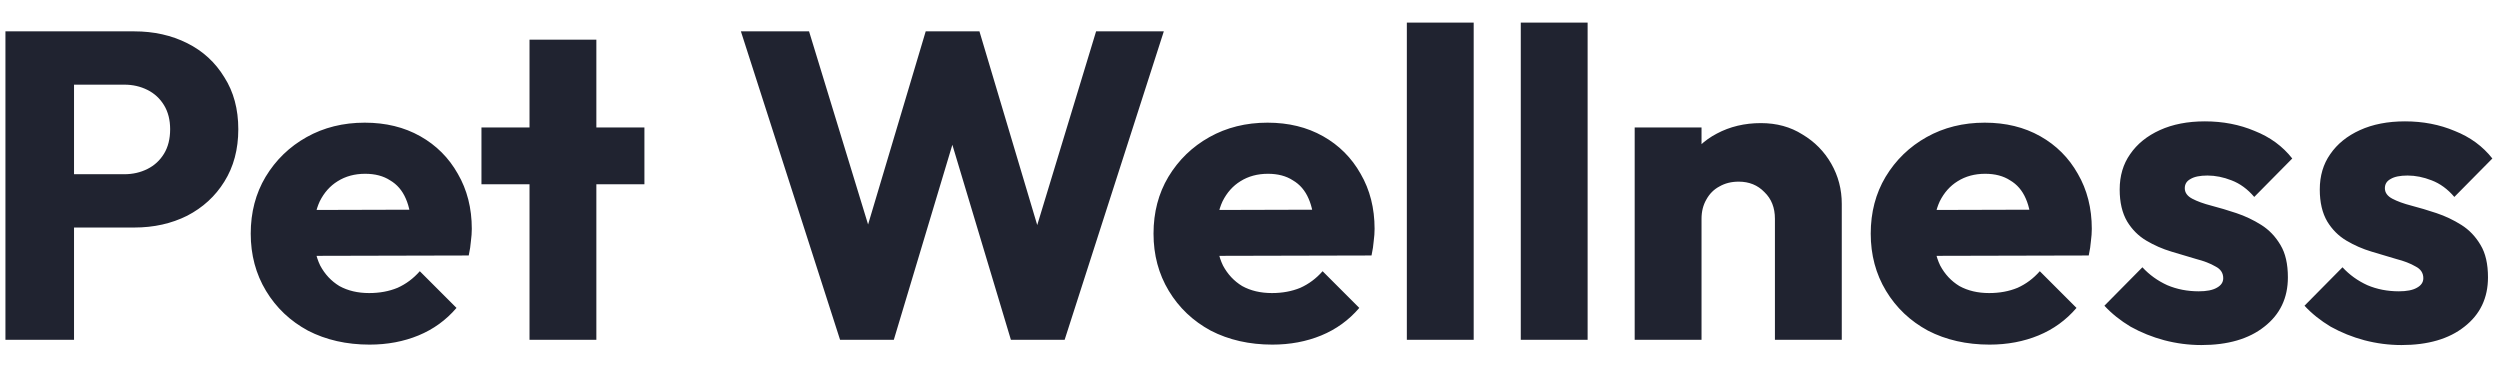
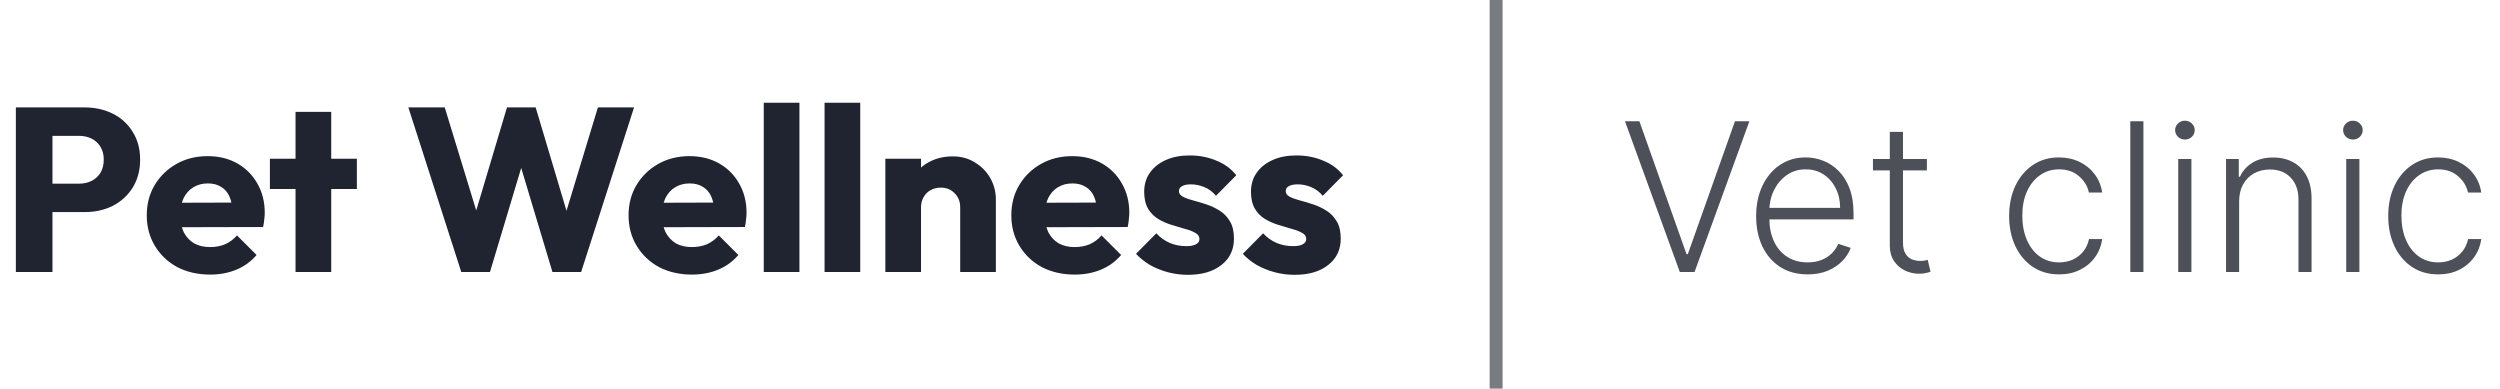
- <svg xmlns="http://www.w3.org/2000/svg" width="103" height="15" viewBox="0 0 103 15" fill="none">
-   <path d="M2.384 9.374V7.178H5.12C5.468 7.178 5.786 7.106 6.074 6.962C6.362 6.818 6.59 6.608 6.758 6.332C6.926 6.056 7.01 5.72 7.01 5.324C7.01 4.94 6.926 4.61 6.758 4.334C6.59 4.058 6.362 3.848 6.074 3.704C5.786 3.56 5.468 3.488 5.12 3.488H2.384V1.292H5.534C6.338 1.292 7.064 1.454 7.712 1.778C8.36 2.102 8.87 2.57 9.242 3.182C9.626 3.782 9.818 4.496 9.818 5.324C9.818 6.152 9.626 6.872 9.242 7.484C8.87 8.084 8.36 8.552 7.712 8.888C7.064 9.212 6.338 9.374 5.534 9.374H2.384ZM0.224 14V1.292H3.05V14H0.224ZM15.226 14.198C14.278 14.198 13.432 14.006 12.688 13.622C11.956 13.226 11.38 12.68 10.96 11.984C10.54 11.288 10.33 10.502 10.33 9.626C10.33 8.75 10.534 7.97 10.942 7.286C11.362 6.59 11.926 6.044 12.634 5.648C13.342 5.252 14.14 5.054 15.028 5.054C15.892 5.054 16.654 5.24 17.314 5.612C17.974 5.984 18.49 6.5 18.862 7.16C19.246 7.82 19.438 8.576 19.438 9.428C19.438 9.584 19.426 9.752 19.402 9.932C19.39 10.1 19.36 10.298 19.312 10.526L11.77 10.544V8.654L18.142 8.636L16.954 9.428C16.942 8.924 16.864 8.51 16.72 8.186C16.576 7.85 16.36 7.598 16.072 7.43C15.796 7.25 15.454 7.16 15.046 7.16C14.614 7.16 14.236 7.262 13.912 7.466C13.6 7.658 13.354 7.934 13.174 8.294C13.006 8.654 12.922 9.092 12.922 9.608C12.922 10.124 13.012 10.568 13.192 10.94C13.384 11.3 13.648 11.582 13.984 11.786C14.332 11.978 14.74 12.074 15.208 12.074C15.64 12.074 16.03 12.002 16.378 11.858C16.726 11.702 17.032 11.474 17.296 11.174L18.808 12.686C18.376 13.19 17.854 13.568 17.242 13.82C16.63 14.072 15.958 14.198 15.226 14.198ZM21.816 14V1.634H24.57V14H21.816ZM19.836 7.592V5.252H26.55V7.592H19.836ZM34.611 14L30.525 1.292H33.333L36.321 11.066H35.223L38.139 1.292H40.353L43.269 11.066H42.189L45.159 1.292H47.949L43.863 14H41.649L38.715 4.226H39.759L36.825 14H34.611ZM52.421 14.198C51.473 14.198 50.627 14.006 49.883 13.622C49.151 13.226 48.575 12.68 48.155 11.984C47.735 11.288 47.525 10.502 47.525 9.626C47.525 8.75 47.729 7.97 48.137 7.286C48.557 6.59 49.121 6.044 49.829 5.648C50.537 5.252 51.335 5.054 52.223 5.054C53.087 5.054 53.849 5.24 54.509 5.612C55.169 5.984 55.685 6.5 56.057 7.16C56.441 7.82 56.633 8.576 56.633 9.428C56.633 9.584 56.621 9.752 56.597 9.932C56.585 10.1 56.555 10.298 56.507 10.526L48.965 10.544V8.654L55.337 8.636L54.149 9.428C54.137 8.924 54.059 8.51 53.915 8.186C53.771 7.85 53.555 7.598 53.267 7.43C52.991 7.25 52.649 7.16 52.241 7.16C51.809 7.16 51.431 7.262 51.107 7.466C50.795 7.658 50.549 7.934 50.369 8.294C50.201 8.654 50.117 9.092 50.117 9.608C50.117 10.124 50.207 10.568 50.387 10.94C50.579 11.3 50.843 11.582 51.179 11.786C51.527 11.978 51.935 12.074 52.403 12.074C52.835 12.074 53.225 12.002 53.573 11.858C53.921 11.702 54.227 11.474 54.491 11.174L56.003 12.686C55.571 13.19 55.049 13.568 54.437 13.82C53.825 14.072 53.153 14.198 52.421 14.198ZM57.962 14V0.932H60.716V14H57.962ZM62.656 14V0.932H65.41V14H62.656ZM73.127 14V9.014C73.127 8.558 72.983 8.192 72.695 7.916C72.419 7.628 72.065 7.484 71.633 7.484C71.333 7.484 71.069 7.55 70.841 7.682C70.613 7.802 70.433 7.982 70.301 8.222C70.169 8.45 70.103 8.714 70.103 9.014L69.041 8.492C69.041 7.808 69.191 7.208 69.491 6.692C69.791 6.176 70.205 5.78 70.733 5.504C71.273 5.216 71.879 5.072 72.551 5.072C73.199 5.072 73.769 5.228 74.261 5.54C74.765 5.84 75.161 6.242 75.449 6.746C75.737 7.25 75.881 7.802 75.881 8.402V14H73.127ZM67.349 14V5.252H70.103V14H67.349ZM81.97 14.198C81.022 14.198 80.176 14.006 79.432 13.622C78.7 13.226 78.124 12.68 77.704 11.984C77.284 11.288 77.074 10.502 77.074 9.626C77.074 8.75 77.278 7.97 77.686 7.286C78.106 6.59 78.67 6.044 79.378 5.648C80.086 5.252 80.884 5.054 81.772 5.054C82.636 5.054 83.398 5.24 84.058 5.612C84.718 5.984 85.234 6.5 85.606 7.16C85.99 7.82 86.182 8.576 86.182 9.428C86.182 9.584 86.17 9.752 86.146 9.932C86.134 10.1 86.104 10.298 86.056 10.526L78.514 10.544V8.654L84.886 8.636L83.698 9.428C83.686 8.924 83.608 8.51 83.464 8.186C83.32 7.85 83.104 7.598 82.816 7.43C82.54 7.25 82.198 7.16 81.79 7.16C81.358 7.16 80.98 7.262 80.656 7.466C80.344 7.658 80.098 7.934 79.918 8.294C79.75 8.654 79.666 9.092 79.666 9.608C79.666 10.124 79.756 10.568 79.936 10.94C80.128 11.3 80.392 11.582 80.728 11.786C81.076 11.978 81.484 12.074 81.952 12.074C82.384 12.074 82.774 12.002 83.122 11.858C83.47 11.702 83.776 11.474 84.04 11.174L85.552 12.686C85.12 13.19 84.598 13.568 83.986 13.82C83.374 14.072 82.702 14.198 81.97 14.198ZM90.697 14.216C90.181 14.216 89.671 14.15 89.167 14.018C88.675 13.886 88.213 13.7 87.781 13.46C87.361 13.208 87.001 12.92 86.701 12.596L88.267 11.012C88.555 11.324 88.897 11.57 89.293 11.75C89.689 11.918 90.121 12.002 90.589 12.002C90.913 12.002 91.159 11.954 91.327 11.858C91.507 11.762 91.597 11.63 91.597 11.462C91.597 11.246 91.489 11.084 91.273 10.976C91.069 10.856 90.805 10.754 90.481 10.67C90.157 10.574 89.815 10.472 89.455 10.364C89.095 10.256 88.753 10.106 88.429 9.914C88.105 9.722 87.841 9.458 87.637 9.122C87.433 8.774 87.331 8.336 87.331 7.808C87.331 7.244 87.475 6.758 87.763 6.35C88.051 5.93 88.459 5.6 88.987 5.36C89.515 5.12 90.133 5 90.841 5C91.585 5 92.269 5.132 92.893 5.396C93.529 5.648 94.045 6.026 94.441 6.53L92.875 8.114C92.599 7.79 92.287 7.562 91.939 7.43C91.603 7.298 91.273 7.232 90.949 7.232C90.637 7.232 90.403 7.28 90.247 7.376C90.091 7.46 90.013 7.586 90.013 7.754C90.013 7.934 90.115 8.078 90.319 8.186C90.523 8.294 90.787 8.39 91.111 8.474C91.435 8.558 91.777 8.66 92.137 8.78C92.497 8.9 92.839 9.062 93.163 9.266C93.487 9.47 93.751 9.746 93.955 10.094C94.159 10.43 94.261 10.874 94.261 11.426C94.261 12.278 93.937 12.956 93.289 13.46C92.653 13.964 91.789 14.216 90.697 14.216ZM98.941 14.216C98.425 14.216 97.915 14.15 97.411 14.018C96.919 13.886 96.457 13.7 96.025 13.46C95.605 13.208 95.245 12.92 94.945 12.596L96.511 11.012C96.799 11.324 97.141 11.57 97.537 11.75C97.933 11.918 98.365 12.002 98.833 12.002C99.157 12.002 99.403 11.954 99.571 11.858C99.751 11.762 99.841 11.63 99.841 11.462C99.841 11.246 99.733 11.084 99.517 10.976C99.313 10.856 99.049 10.754 98.725 10.67C98.401 10.574 98.059 10.472 97.699 10.364C97.339 10.256 96.997 10.106 96.673 9.914C96.349 9.722 96.085 9.458 95.881 9.122C95.677 8.774 95.575 8.336 95.575 7.808C95.575 7.244 95.719 6.758 96.007 6.35C96.295 5.93 96.703 5.6 97.231 5.36C97.759 5.12 98.377 5 99.085 5C99.829 5 100.513 5.132 101.137 5.396C101.773 5.648 102.289 6.026 102.685 6.53L101.119 8.114C100.843 7.79 100.531 7.562 100.183 7.43C99.847 7.298 99.517 7.232 99.193 7.232C98.881 7.232 98.647 7.28 98.491 7.376C98.335 7.46 98.257 7.586 98.257 7.754C98.257 7.934 98.359 8.078 98.563 8.186C98.767 8.294 99.031 8.39 99.355 8.474C99.679 8.558 100.021 8.66 100.381 8.78C100.741 8.9 101.083 9.062 101.407 9.266C101.731 9.47 101.995 9.746 102.199 10.094C102.403 10.43 102.505 10.874 102.505 11.426C102.505 12.278 102.181 12.956 101.533 13.46C100.897 13.964 100.033 14.216 98.941 14.216Z" fill="#202330" />
+ <svg xmlns="http://www.w3.org/2000/svg" width="193" height="30" viewBox="0 0 193 30" fill="none">
+   <path d="M3.384 16.374V14.178H6.12C6.468 14.178 6.786 14.106 7.074 13.962C7.362 13.818 7.59 13.608 7.758 13.332C7.926 13.056 8.01 12.72 8.01 12.324C8.01 11.94 7.926 11.61 7.758 11.334C7.59 11.058 7.362 10.848 7.074 10.704C6.786 10.56 6.468 10.488 6.12 10.488H3.384V8.292H6.534C7.338 8.292 8.064 8.454 8.712 8.778C9.36 9.102 9.87 9.57 10.242 10.182C10.626 10.782 10.818 11.496 10.818 12.324C10.818 13.152 10.626 13.872 10.242 14.484C9.87 15.084 9.36 15.552 8.712 15.888C8.064 16.212 7.338 16.374 6.534 16.374H3.384ZM1.224 21V8.292H4.05V21H1.224ZM16.226 21.198C15.278 21.198 14.432 21.006 13.688 20.622C12.956 20.226 12.38 19.68 11.96 18.984C11.54 18.288 11.33 17.502 11.33 16.626C11.33 15.75 11.534 14.97 11.942 14.286C12.362 13.59 12.926 13.044 13.634 12.648C14.342 12.252 15.14 12.054 16.028 12.054C16.892 12.054 17.654 12.24 18.314 12.612C18.974 12.984 19.49 13.5 19.862 14.16C20.246 14.82 20.438 15.576 20.438 16.428C20.438 16.584 20.426 16.752 20.402 16.932C20.39 17.1 20.36 17.298 20.312 17.526L12.77 17.544V15.654L19.142 15.636L17.954 16.428C17.942 15.924 17.864 15.51 17.72 15.186C17.576 14.85 17.36 14.598 17.072 14.43C16.796 14.25 16.454 14.16 16.046 14.16C15.614 14.16 15.236 14.262 14.912 14.466C14.6 14.658 14.354 14.934 14.174 15.294C14.006 15.654 13.922 16.092 13.922 16.608C13.922 17.124 14.012 17.568 14.192 17.94C14.384 18.3 14.648 18.582 14.984 18.786C15.332 18.978 15.74 19.074 16.208 19.074C16.64 19.074 17.03 19.002 17.378 18.858C17.726 18.702 18.032 18.474 18.296 18.174L19.808 19.686C19.376 20.19 18.854 20.568 18.242 20.82C17.63 21.072 16.958 21.198 16.226 21.198ZM22.816 21V8.634H25.57V21H22.816ZM20.836 14.592V12.252H27.55V14.592H20.836ZM35.611 21L31.525 8.292H34.333L37.321 18.066H36.223L39.139 8.292H41.353L44.269 18.066H43.189L46.159 8.292H48.949L44.863 21H42.649L39.715 11.226H40.759L37.825 21H35.611ZM53.421 21.198C52.473 21.198 51.627 21.006 50.883 20.622C50.151 20.226 49.575 19.68 49.155 18.984C48.735 18.288 48.525 17.502 48.525 16.626C48.525 15.75 48.729 14.97 49.137 14.286C49.557 13.59 50.121 13.044 50.829 12.648C51.537 12.252 52.335 12.054 53.223 12.054C54.087 12.054 54.849 12.24 55.509 12.612C56.169 12.984 56.685 13.5 57.057 14.16C57.441 14.82 57.633 15.576 57.633 16.428C57.633 16.584 57.621 16.752 57.597 16.932C57.585 17.1 57.555 17.298 57.507 17.526L49.965 17.544V15.654L56.337 15.636L55.149 16.428C55.137 15.924 55.059 15.51 54.915 15.186C54.771 14.85 54.555 14.598 54.267 14.43C53.991 14.25 53.649 14.16 53.241 14.16C52.809 14.16 52.431 14.262 52.107 14.466C51.795 14.658 51.549 14.934 51.369 15.294C51.201 15.654 51.117 16.092 51.117 16.608C51.117 17.124 51.207 17.568 51.387 17.94C51.579 18.3 51.843 18.582 52.179 18.786C52.527 18.978 52.935 19.074 53.403 19.074C53.835 19.074 54.225 19.002 54.573 18.858C54.921 18.702 55.227 18.474 55.491 18.174L57.003 19.686C56.571 20.19 56.049 20.568 55.437 20.82C54.825 21.072 54.153 21.198 53.421 21.198ZM58.962 21V7.932H61.716V21H58.962ZM63.656 21V7.932H66.41V21H63.656ZM74.127 21V16.014C74.127 15.558 73.983 15.192 73.695 14.916C73.419 14.628 73.065 14.484 72.633 14.484C72.333 14.484 72.069 14.55 71.841 14.682C71.613 14.802 71.433 14.982 71.301 15.222C71.169 15.45 71.103 15.714 71.103 16.014L70.041 15.492C70.041 14.808 70.191 14.208 70.491 13.692C70.791 13.176 71.205 12.78 71.733 12.504C72.273 12.216 72.879 12.072 73.551 12.072C74.199 12.072 74.769 12.228 75.261 12.54C75.765 12.84 76.161 13.242 76.449 13.746C76.737 14.25 76.881 14.802 76.881 15.402V21H74.127ZM68.349 21V12.252H71.103V21H68.349ZM82.97 21.198C82.022 21.198 81.176 21.006 80.432 20.622C79.7 20.226 79.124 19.68 78.704 18.984C78.284 18.288 78.074 17.502 78.074 16.626C78.074 15.75 78.278 14.97 78.686 14.286C79.106 13.59 79.67 13.044 80.378 12.648C81.086 12.252 81.884 12.054 82.772 12.054C83.636 12.054 84.398 12.24 85.058 12.612C85.718 12.984 86.234 13.5 86.606 14.16C86.99 14.82 87.182 15.576 87.182 16.428C87.182 16.584 87.17 16.752 87.146 16.932C87.134 17.1 87.104 17.298 87.056 17.526L79.514 17.544V15.654L85.886 15.636L84.698 16.428C84.686 15.924 84.608 15.51 84.464 15.186C84.32 14.85 84.104 14.598 83.816 14.43C83.54 14.25 83.198 14.16 82.79 14.16C82.358 14.16 81.98 14.262 81.656 14.466C81.344 14.658 81.098 14.934 80.918 15.294C80.75 15.654 80.666 16.092 80.666 16.608C80.666 17.124 80.756 17.568 80.936 17.94C81.128 18.3 81.392 18.582 81.728 18.786C82.076 18.978 82.484 19.074 82.952 19.074C83.384 19.074 83.774 19.002 84.122 18.858C84.47 18.702 84.776 18.474 85.04 18.174L86.552 19.686C86.12 20.19 85.598 20.568 84.986 20.82C84.374 21.072 83.702 21.198 82.97 21.198ZM91.697 21.216C91.181 21.216 90.671 21.15 90.167 21.018C89.675 20.886 89.213 20.7 88.781 20.46C88.361 20.208 88.001 19.92 87.701 19.596L89.267 18.012C89.555 18.324 89.897 18.57 90.293 18.75C90.689 18.918 91.121 19.002 91.589 19.002C91.913 19.002 92.159 18.954 92.327 18.858C92.507 18.762 92.597 18.63 92.597 18.462C92.597 18.246 92.489 18.084 92.273 17.976C92.069 17.856 91.805 17.754 91.481 17.67C91.157 17.574 90.815 17.472 90.455 17.364C90.095 17.256 89.753 17.106 89.429 16.914C89.105 16.722 88.841 16.458 88.637 16.122C88.433 15.774 88.331 15.336 88.331 14.808C88.331 14.244 88.475 13.758 88.763 13.35C89.051 12.93 89.459 12.6 89.987 12.36C90.515 12.12 91.133 12 91.841 12C92.585 12 93.269 12.132 93.893 12.396C94.529 12.648 95.045 13.026 95.441 13.53L93.875 15.114C93.599 14.79 93.287 14.562 92.939 14.43C92.603 14.298 92.273 14.232 91.949 14.232C91.637 14.232 91.403 14.28 91.247 14.376C91.091 14.46 91.013 14.586 91.013 14.754C91.013 14.934 91.115 15.078 91.319 15.186C91.523 15.294 91.787 15.39 92.111 15.474C92.435 15.558 92.777 15.66 93.137 15.78C93.497 15.9 93.839 16.062 94.163 16.266C94.487 16.47 94.751 16.746 94.955 17.094C95.159 17.43 95.261 17.874 95.261 18.426C95.261 19.278 94.937 19.956 94.289 20.46C93.653 20.964 92.789 21.216 91.697 21.216ZM99.941 21.216C99.425 21.216 98.915 21.15 98.411 21.018C97.919 20.886 97.457 20.7 97.025 20.46C96.605 20.208 96.245 19.92 95.945 19.596L97.511 18.012C97.799 18.324 98.141 18.57 98.537 18.75C98.933 18.918 99.365 19.002 99.833 19.002C100.157 19.002 100.403 18.954 100.571 18.858C100.751 18.762 100.841 18.63 100.841 18.462C100.841 18.246 100.733 18.084 100.517 17.976C100.313 17.856 100.049 17.754 99.725 17.67C99.401 17.574 99.059 17.472 98.699 17.364C98.339 17.256 97.997 17.106 97.673 16.914C97.349 16.722 97.085 16.458 96.881 16.122C96.677 15.774 96.575 15.336 96.575 14.808C96.575 14.244 96.719 13.758 97.007 13.35C97.295 12.93 97.703 12.6 98.231 12.36C98.759 12.12 99.377 12 100.085 12C100.829 12 101.513 12.132 102.137 12.396C102.773 12.648 103.289 13.026 103.685 13.53L102.119 15.114C101.843 14.79 101.531 14.562 101.183 14.43C100.847 14.298 100.517 14.232 100.193 14.232C99.881 14.232 99.647 14.28 99.491 14.376C99.335 14.46 99.257 14.586 99.257 14.754C99.257 14.934 99.359 15.078 99.563 15.186C99.767 15.294 100.031 15.39 100.355 15.474C100.679 15.558 101.021 15.66 101.381 15.78C101.741 15.9 102.083 16.062 102.407 16.266C102.731 16.47 102.995 16.746 103.199 17.094C103.403 17.43 103.505 17.874 103.505 18.426C103.505 19.278 103.181 19.956 102.533 20.46C101.897 20.964 101.033 21.216 99.941 21.216Z" fill="#202330" />
+   <path opacity="0.8" d="M126.562 9.364L130.199 19.619H130.301L133.938 9.364H135.051L130.818 21H129.682L125.449 9.364H126.562ZM139.551 21.182C138.737 21.182 138.032 20.992 137.438 20.614C136.843 20.231 136.383 19.703 136.057 19.028C135.735 18.35 135.574 17.57 135.574 16.688C135.574 15.809 135.735 15.028 136.057 14.347C136.383 13.661 136.831 13.125 137.403 12.739C137.979 12.348 138.644 12.153 139.398 12.153C139.871 12.153 140.328 12.241 140.767 12.415C141.206 12.585 141.6 12.848 141.949 13.204C142.301 13.557 142.58 14.002 142.784 14.54C142.989 15.074 143.091 15.706 143.091 16.438V16.938H136.273V16.046H142.057C142.057 15.485 141.943 14.981 141.716 14.534C141.492 14.083 141.18 13.727 140.778 13.466C140.381 13.204 139.92 13.074 139.398 13.074C138.845 13.074 138.358 13.222 137.938 13.517C137.517 13.812 137.188 14.203 136.949 14.688C136.714 15.172 136.595 15.703 136.591 16.278V16.812C136.591 17.506 136.71 18.112 136.949 18.631C137.191 19.146 137.534 19.546 137.977 19.829C138.42 20.114 138.945 20.256 139.551 20.256C139.964 20.256 140.326 20.191 140.636 20.062C140.951 19.934 141.214 19.761 141.426 19.546C141.642 19.326 141.805 19.085 141.915 18.824L142.875 19.136C142.742 19.504 142.525 19.843 142.222 20.153C141.922 20.464 141.547 20.714 141.097 20.903C140.65 21.089 140.134 21.182 139.551 21.182ZM148.757 12.273V13.153H144.592V12.273H148.757ZM145.893 10.182H146.911V18.722C146.911 19.085 146.973 19.371 147.098 19.579C147.223 19.784 147.386 19.93 147.587 20.017C147.787 20.1 148.001 20.142 148.229 20.142C148.361 20.142 148.475 20.134 148.57 20.119C148.664 20.1 148.748 20.081 148.82 20.062L149.036 20.977C148.937 21.015 148.816 21.049 148.672 21.079C148.528 21.114 148.35 21.131 148.138 21.131C147.767 21.131 147.409 21.049 147.064 20.886C146.723 20.724 146.443 20.481 146.223 20.159C146.003 19.837 145.893 19.438 145.893 18.96V10.182ZM158.963 21.182C158.183 21.182 157.503 20.987 156.923 20.597C156.348 20.206 155.901 19.672 155.582 18.994C155.264 18.316 155.105 17.544 155.105 16.676C155.105 15.801 155.266 15.023 155.588 14.341C155.914 13.659 156.365 13.125 156.94 12.739C157.516 12.348 158.185 12.153 158.946 12.153C159.529 12.153 160.058 12.267 160.531 12.494C161.005 12.718 161.395 13.034 161.702 13.443C162.012 13.848 162.207 14.322 162.287 14.864H161.264C161.158 14.371 160.902 13.951 160.497 13.602C160.096 13.25 159.584 13.074 158.963 13.074C158.406 13.074 157.914 13.225 157.486 13.528C157.058 13.828 156.723 14.246 156.48 14.784C156.241 15.318 156.122 15.938 156.122 16.642C156.122 17.35 156.24 17.977 156.474 18.523C156.709 19.064 157.039 19.489 157.463 19.796C157.891 20.102 158.391 20.256 158.963 20.256C159.349 20.256 159.702 20.184 160.02 20.04C160.342 19.892 160.611 19.684 160.827 19.415C161.046 19.146 161.194 18.826 161.27 18.454H162.293C162.217 18.981 162.029 19.451 161.73 19.864C161.435 20.273 161.05 20.595 160.577 20.829C160.107 21.064 159.569 21.182 158.963 21.182ZM165.472 9.364V21H164.46V9.364H165.472ZM168.159 21V12.273H169.176V21H168.159ZM168.676 10.773C168.468 10.773 168.29 10.703 168.142 10.562C167.994 10.419 167.92 10.246 167.92 10.046C167.92 9.845 167.994 9.674 168.142 9.534C168.29 9.39 168.468 9.318 168.676 9.318C168.884 9.318 169.063 9.39 169.21 9.534C169.358 9.674 169.432 9.845 169.432 10.046C169.432 10.246 169.358 10.419 169.21 10.562C169.063 10.703 168.884 10.773 168.676 10.773ZM172.862 15.546V21H171.851V12.273H172.834V13.642H172.925C173.129 13.195 173.447 12.837 173.879 12.568C174.315 12.296 174.853 12.159 175.493 12.159C176.08 12.159 176.595 12.282 177.038 12.528C177.485 12.771 177.832 13.129 178.078 13.602C178.328 14.076 178.453 14.657 178.453 15.347V21H177.442V15.409C177.442 14.693 177.241 14.127 176.839 13.71C176.442 13.294 175.908 13.085 175.237 13.085C174.779 13.085 174.372 13.184 174.016 13.381C173.66 13.578 173.377 13.862 173.169 14.233C172.964 14.6 172.862 15.038 172.862 15.546ZM181.128 21V12.273H182.145V21H181.128ZM181.645 10.773C181.437 10.773 181.259 10.703 181.111 10.562C180.963 10.419 180.889 10.246 180.889 10.046C180.889 9.845 180.963 9.674 181.111 9.534C181.259 9.39 181.437 9.318 181.645 9.318C181.853 9.318 182.031 9.39 182.179 9.534C182.327 9.674 182.401 9.845 182.401 10.046C182.401 10.246 182.327 10.419 182.179 10.562C182.031 10.703 181.853 10.773 181.645 10.773ZM188.229 21.182C187.448 21.182 186.768 20.987 186.189 20.597C185.613 20.206 185.166 19.672 184.848 18.994C184.53 18.316 184.371 17.544 184.371 16.676C184.371 15.801 184.532 15.023 184.854 14.341C185.179 13.659 185.63 13.125 186.206 12.739C186.782 12.348 187.45 12.153 188.212 12.153C188.795 12.153 189.323 12.267 189.797 12.494C190.27 12.718 190.661 13.034 190.967 13.443C191.278 13.848 191.473 14.322 191.553 14.864H190.53C190.424 14.371 190.168 13.951 189.763 13.602C189.361 13.25 188.85 13.074 188.229 13.074C187.672 13.074 187.179 13.225 186.751 13.528C186.323 13.828 185.988 14.246 185.746 14.784C185.507 15.318 185.388 15.938 185.388 16.642C185.388 17.35 185.505 17.977 185.74 18.523C185.975 19.064 186.304 19.489 186.729 19.796C187.157 20.102 187.657 20.256 188.229 20.256C188.615 20.256 188.967 20.184 189.286 20.04C189.607 19.892 189.876 19.684 190.092 19.415C190.312 19.146 190.46 18.826 190.536 18.454H191.558C191.482 18.981 191.295 19.451 190.996 19.864C190.7 20.273 190.316 20.595 189.842 20.829C189.373 21.064 188.835 21.182 188.229 21.182Z" fill="#202330" />
+   <line opacity="0.6" x1="115.5" x2="115.5" y2="30" stroke="#202330" />
</svg>
